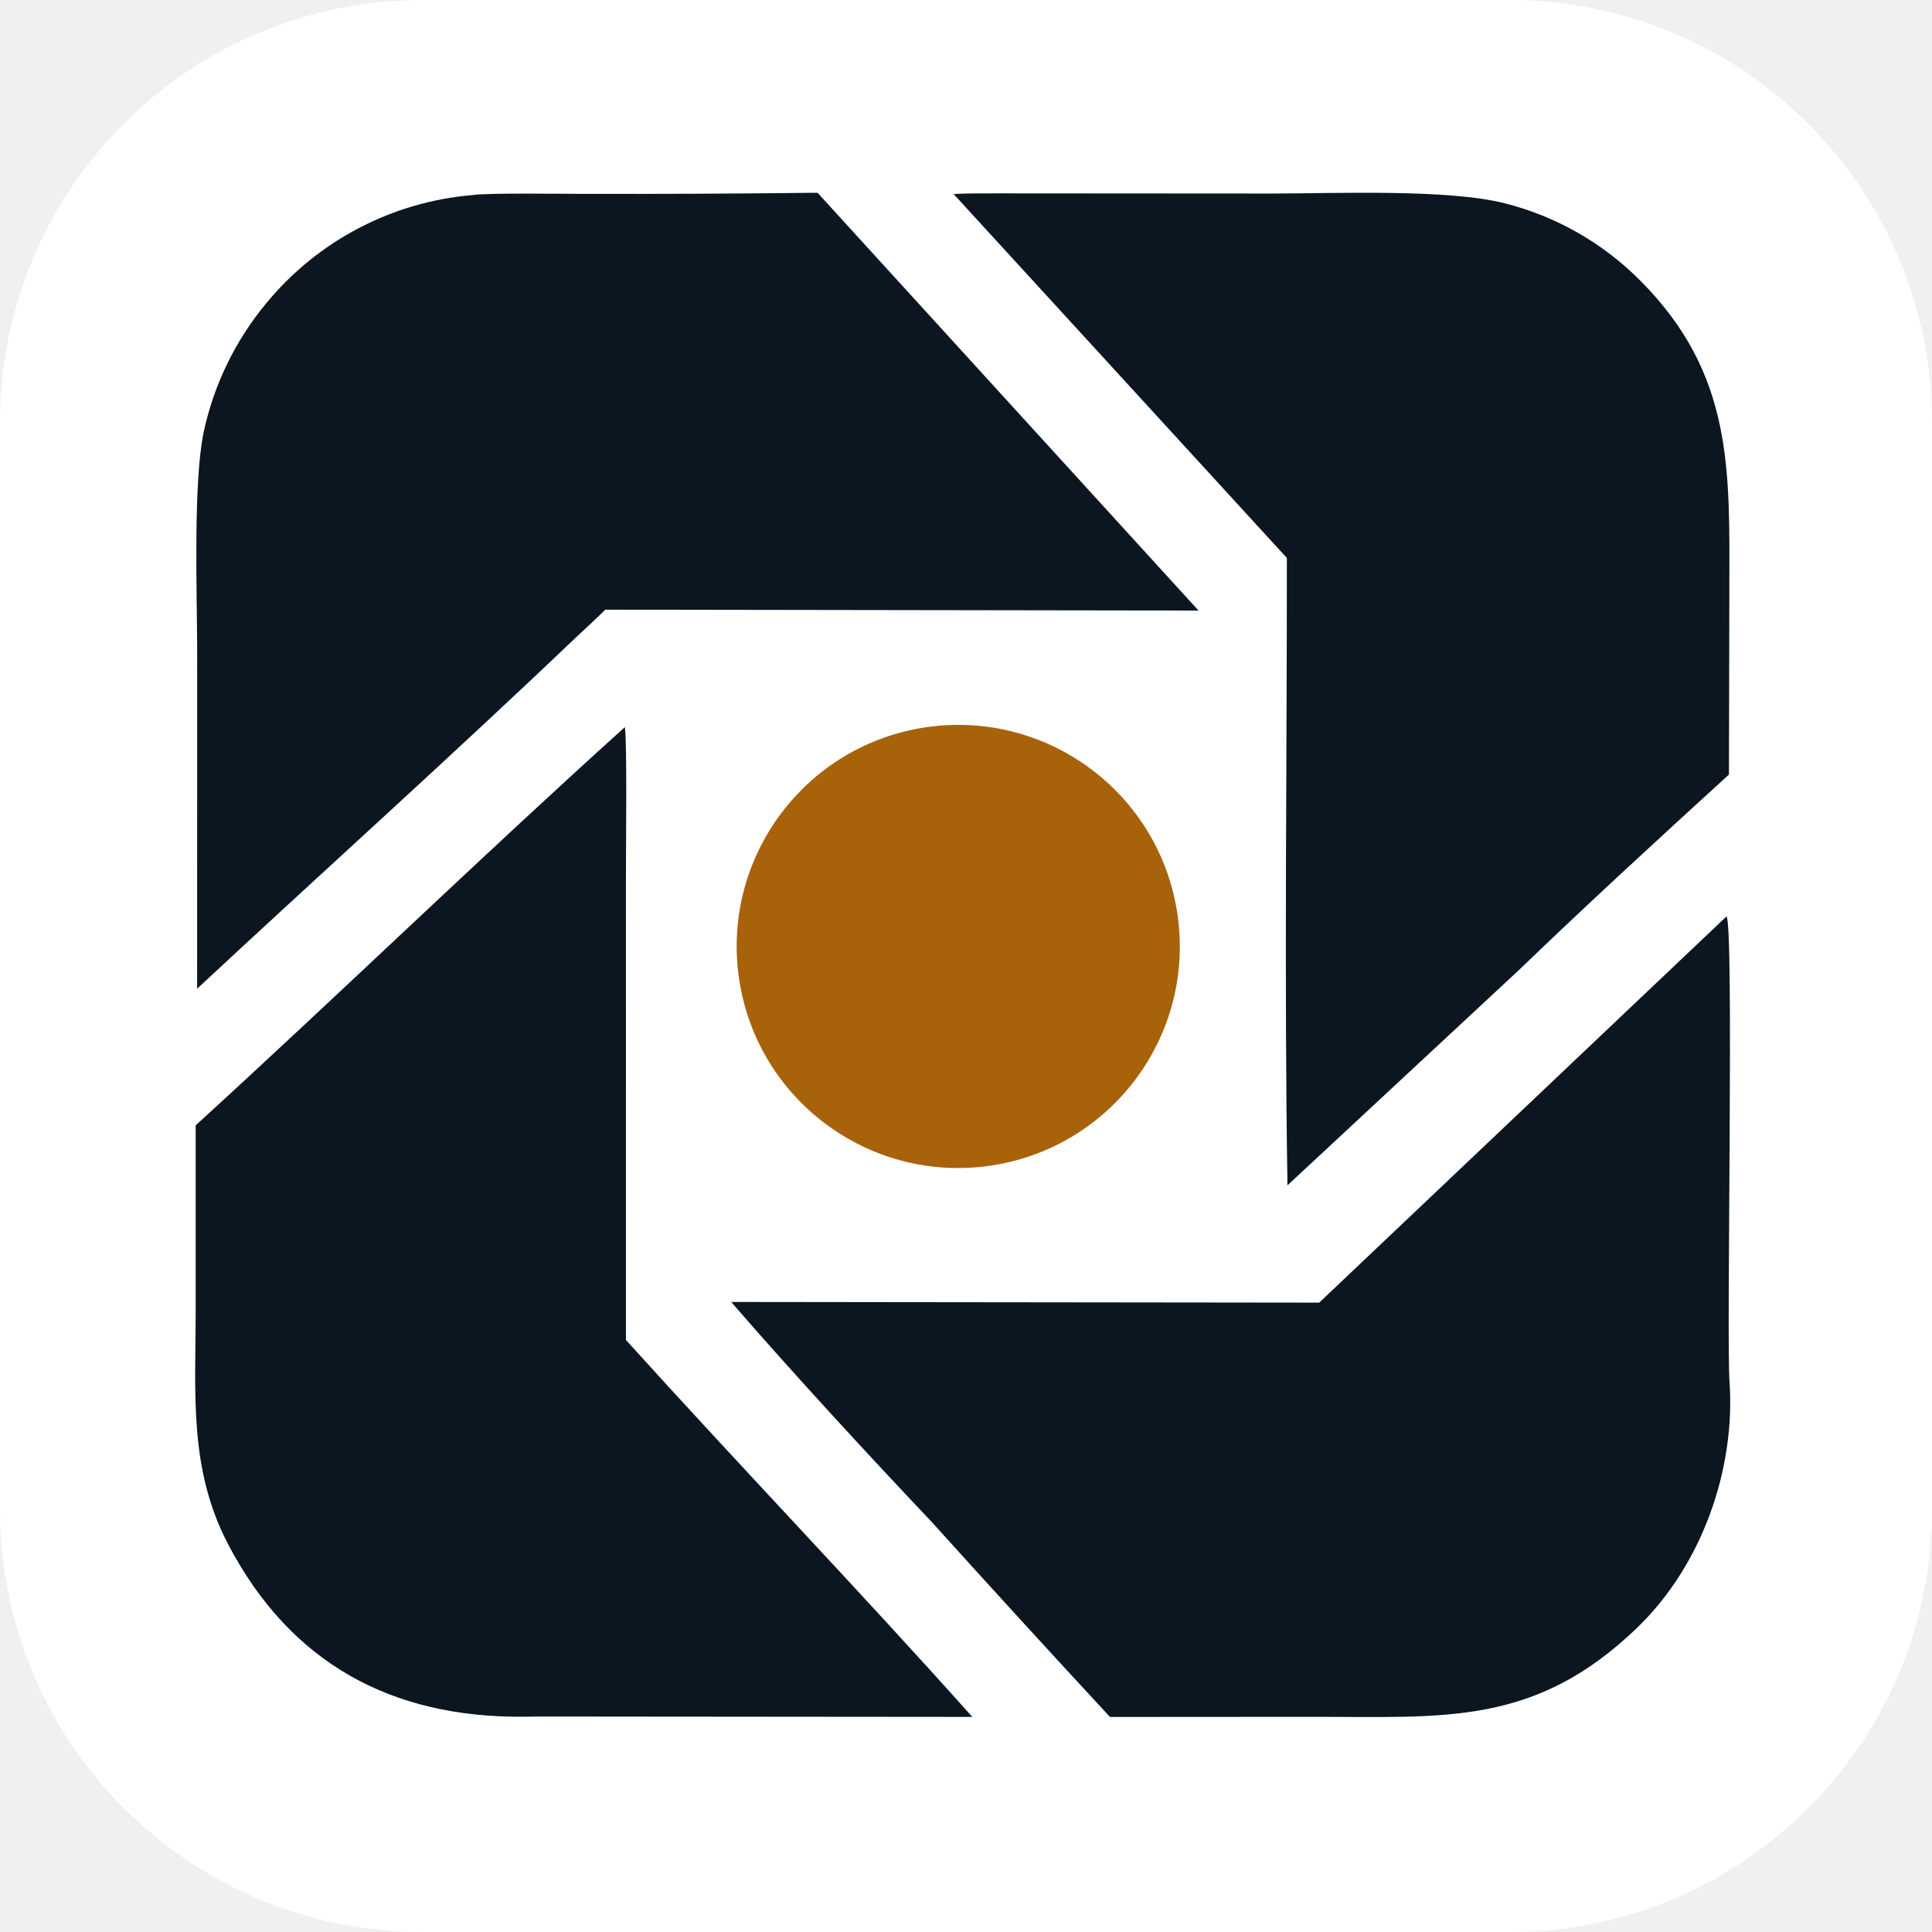
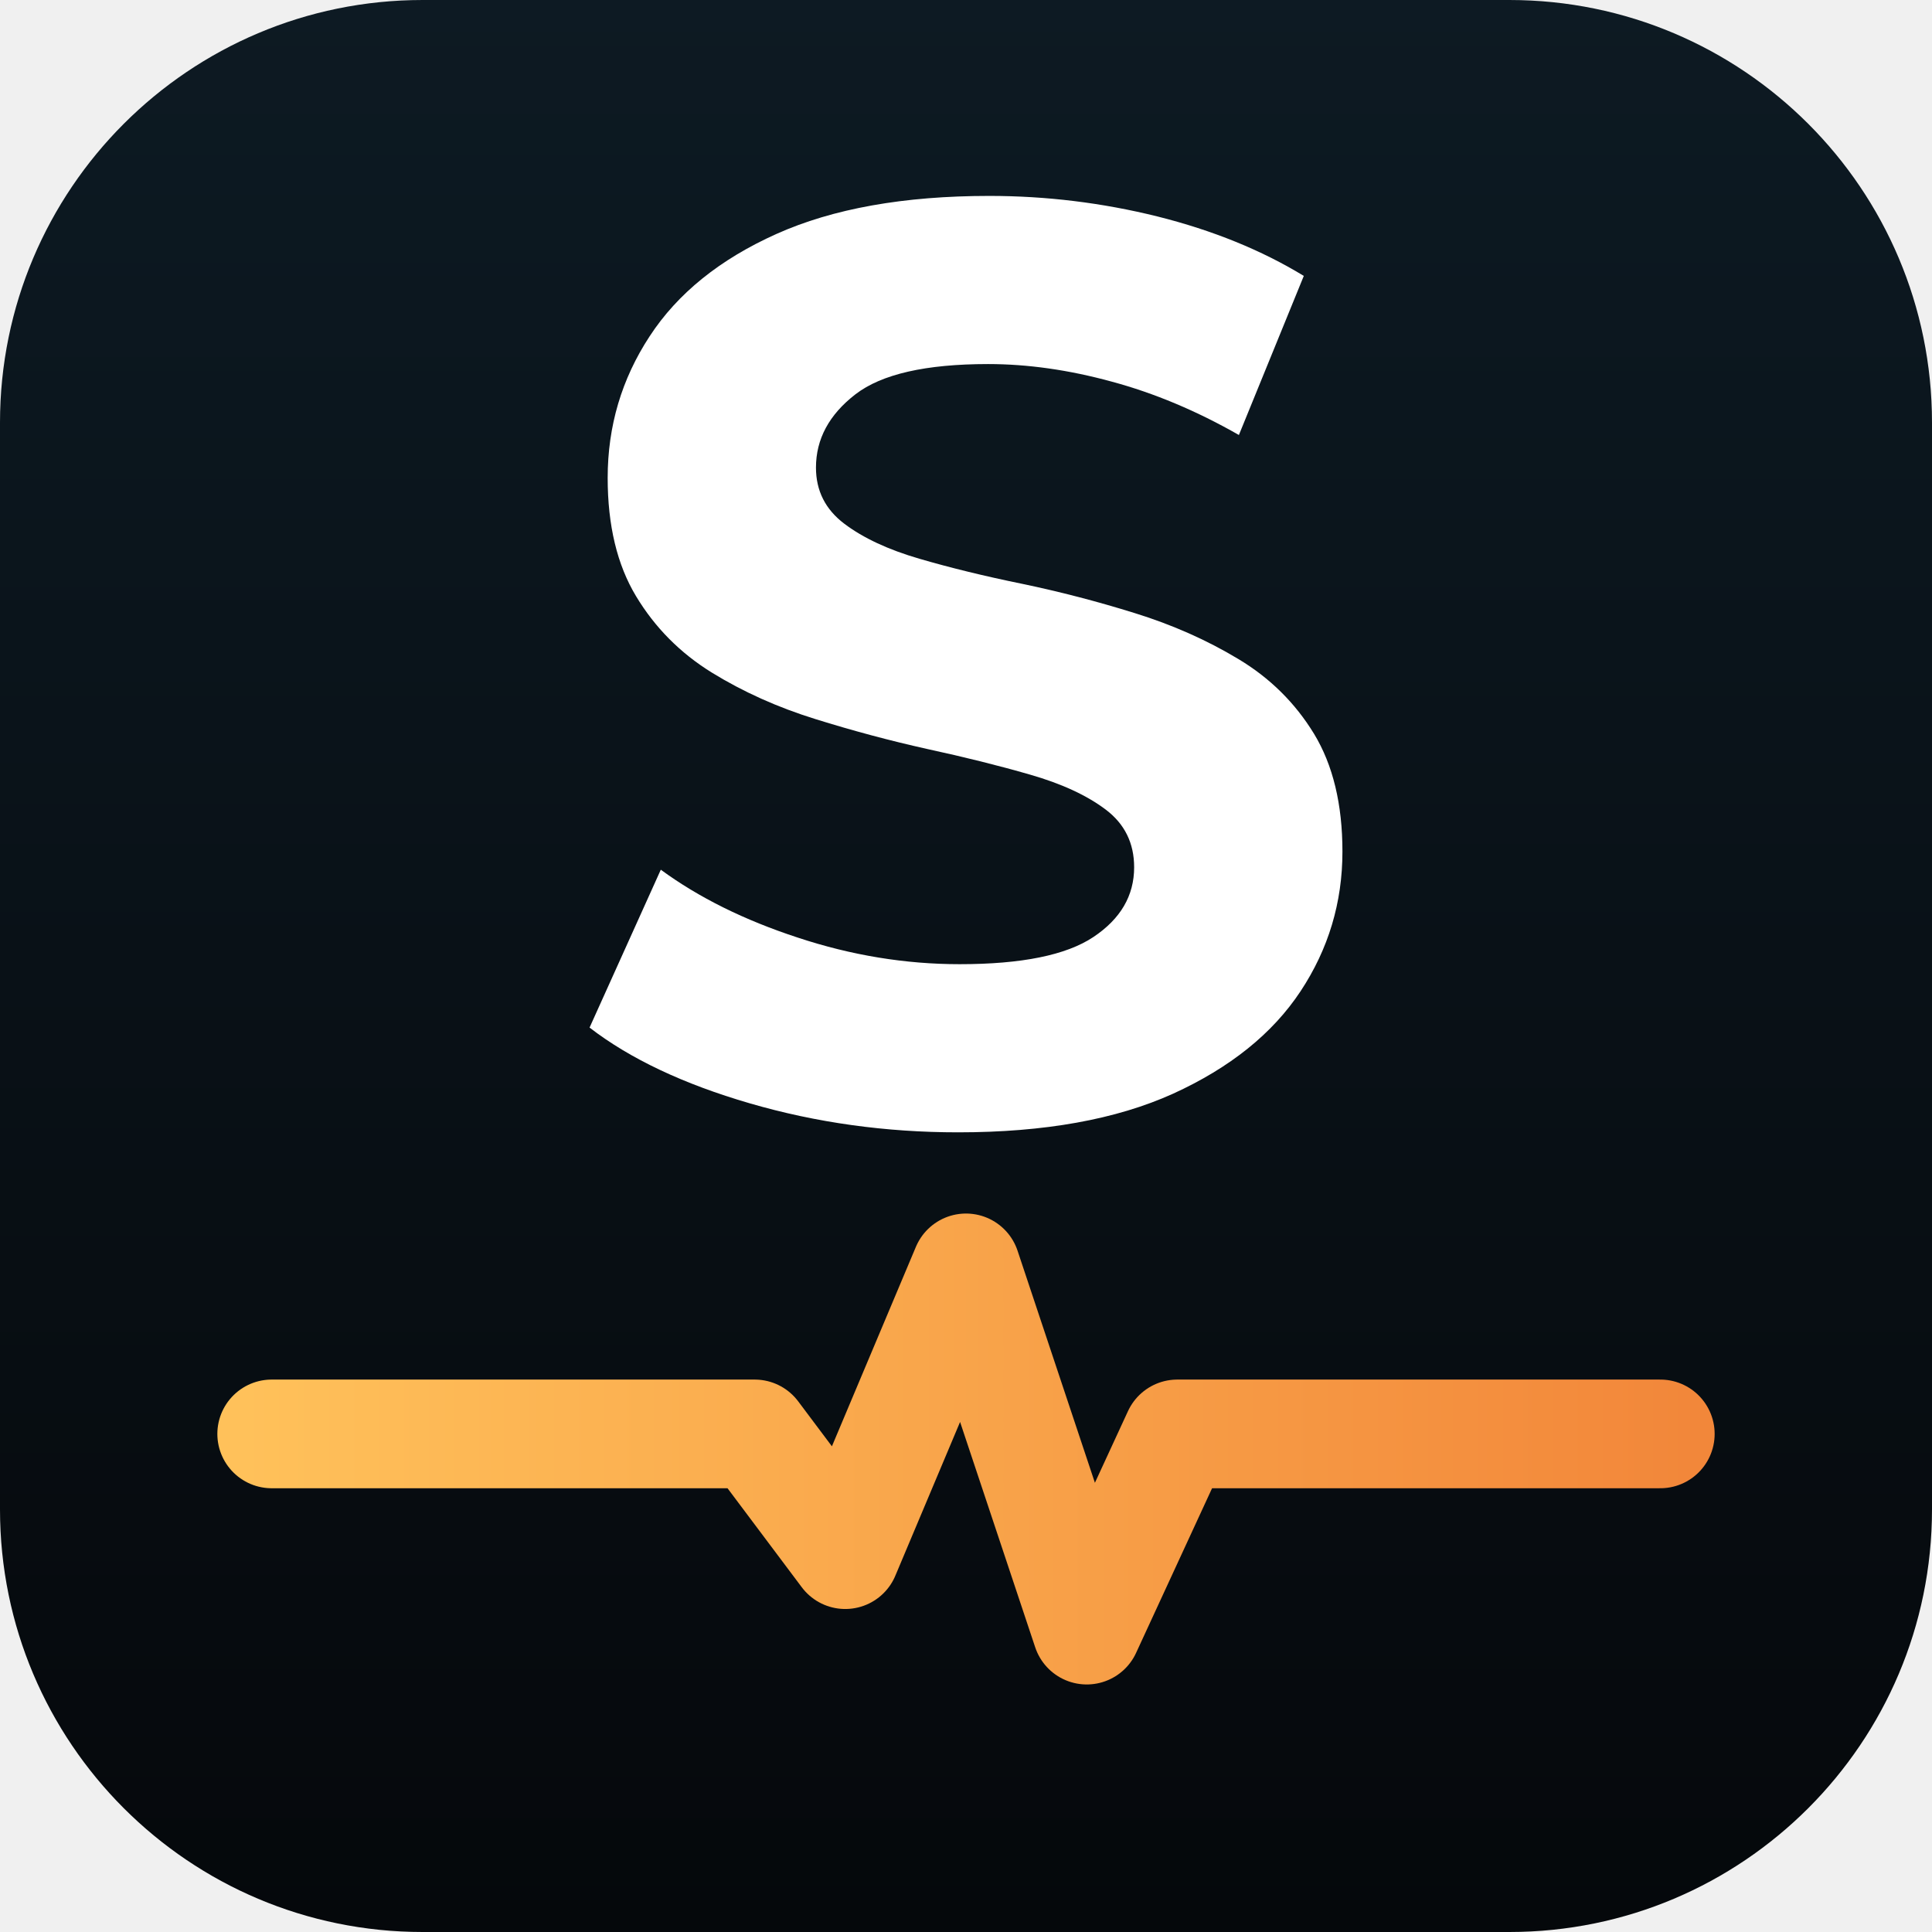
<svg xmlns="http://www.w3.org/2000/svg" viewBox="0 0 64 64">
-   <rect width="64" height="64" rx="14" fill="#FFFFFF" />
-   <g transform="translate(6 6) scale(0.8125)">
-     <g transform="scale(0.105611) translate(-344.3 -353.0)">
-       <path fill="#0B1620" d="M 589.993 357.493 L 737.063 518.783 L 508.027 518.443 C 504.509 521.99 500.523 525.584 496.855 529.018 C 449.385 574.355 398.727 619.818 350.477 664.762 L 350.495 533.561 C 350.42 511.84 348.935 469.073 353.036 449.756 C 356.978 431.474 365.287 414.417 377.254 400.043 C 397.059 376.028 425.709 361.01 456.727 358.385 C 462.166 357.491 492.014 357.926 499.796 357.924 C 529.863 357.984 559.929 357.84 589.993 357.493 z" />
-       <path fill="#0B1620" d="M 940.885 636.863 C 943.83 639.814 940.817 798.856 942.048 816.382 C 944.43 850.284 931.396 887.355 906.434 911.428 C 866.929 949.527 831.908 945.817 781.581 945.856 L 702.886 945.905 C 679.782 920.966 656.844 895.874 634.075 870.629 C 609.846 845.083 579.586 812.205 556.652 785.694 L 783.658 785.954 L 940.885 636.863 z" />
-       <path fill="#0B1620" d="M 642.507 357.98 C 647.615 357.671 654.58 357.751 659.804 357.728 L 765.475 357.797 C 789.886 357.765 833.309 355.951 855.398 361.585 C 875.139 366.606 893.15 376.882 907.517 391.321 C 943.675 427.547 942.054 464.591 941.987 510.902 L 941.83 582.092 C 915.532 606.066 886.201 633.018 860.822 657.496 L 771.399 740.667 C 770.131 660.958 771.206 578.48 771.168 498.468 L 642.507 357.98 z" />
-       <path fill="#0B1620" d="M 515.593 563.787 C 516.514 568.028 515.986 614.332 516.009 622.288 L 516.022 800.373 C 560.092 849.167 606.075 896.995 649.734 945.882 L 481.75 945.734 L 476.62 945.809 C 425.599 946.283 386.469 925.177 362.426 879.199 C 347.284 850.244 349.863 821.27 349.917 789.745 L 349.918 717.511 C 405.39 666.87 459.892 614.031 515.593 563.787 z" />
-       <path fill="#A8620A" d="M 632.362 563.763 C 679.165 557.16 722.45 589.772 729.012 636.58 C 735.574 683.388 702.925 726.645 656.111 733.166 C 609.354 739.679 566.163 707.079 559.609 660.328 C 553.055 613.578 585.617 570.358 632.362 563.763 z" />
-     </g>
-   </g>
+   <defs>
+     <linearGradient id="t" x1="0" y1="0" x2="0" y2="1">
+       <stop offset="0" stop-color="#0D1A23" />
+       <stop offset="1" stop-color="#05080B" />
+     </linearGradient>
+     <linearGradient id="p" x1="8" y1="0" x2="56" y2="0" gradientUnits="userSpaceOnUse">
+       <stop offset="0" stop-color="#FFC15A" />
+       <stop offset="1" stop-color="#F2873A" />
+     </linearGradient>
+   </defs>
+   <rect width="64" height="64" rx="14" fill="url(#t)" />
+   <path fill="#FFFFFF" d="M31.74 37.51L31.74 37.51Q28.14 37.51 24.84 36.55Q21.54 35.59 19.53 34.04L19.53 34.04L21.89 28.81Q23.77 30.19 26.43 31.06Q29.09 31.94 31.79 31.94L31.79 31.94Q34.87 31.94 36.22 31.04Q37.57 30.14 37.57 28.73L37.57 28.73Q37.57 27.53 36.63 26.82Q35.69 26.11 34.12 25.66Q32.56 25.21 30.71 24.81Q28.87 24.40 27.01 23.82Q25.14 23.24 23.58 22.28Q22.01 21.31 21.07 19.75Q20.13 18.19 20.13 15.83L20.13 15.83Q20.13 13.26 21.52 11.14Q22.91 9.01 25.72 7.75Q28.53 6.49 32.77 6.49L32.77 6.49Q35.60 6.49 38.34 7.17Q41.09 7.86 43.19 9.14L43.19 9.14L41.04 14.41Q38.94 13.21 36.82 12.64Q34.70 12.06 32.73 12.06L32.73 12.06Q29.64 12.06 28.34 13.06Q27.03 14.07 27.03 15.49L27.03 15.49Q27.03 16.64 27.97 17.35Q28.91 18.06 30.46 18.51Q32 18.96 33.86 19.34Q35.73 19.73 37.59 20.31Q39.46 20.89 41.02 21.83Q42.59 22.77 43.53 24.31Q44.47 25.86 44.47 28.21L44.47 28.21Q44.47 30.74 43.08 32.84Q41.69 34.94 38.86 36.23Q36.03 37.51 31.74 37.51Z" />
+   <path d="M9 47.5H25L28 51.5L32 42L36 54L39 47.5H55" fill="none" stroke="url(#p)" stroke-width="3.6" stroke-linecap="round" stroke-linejoin="round" />
</svg>
